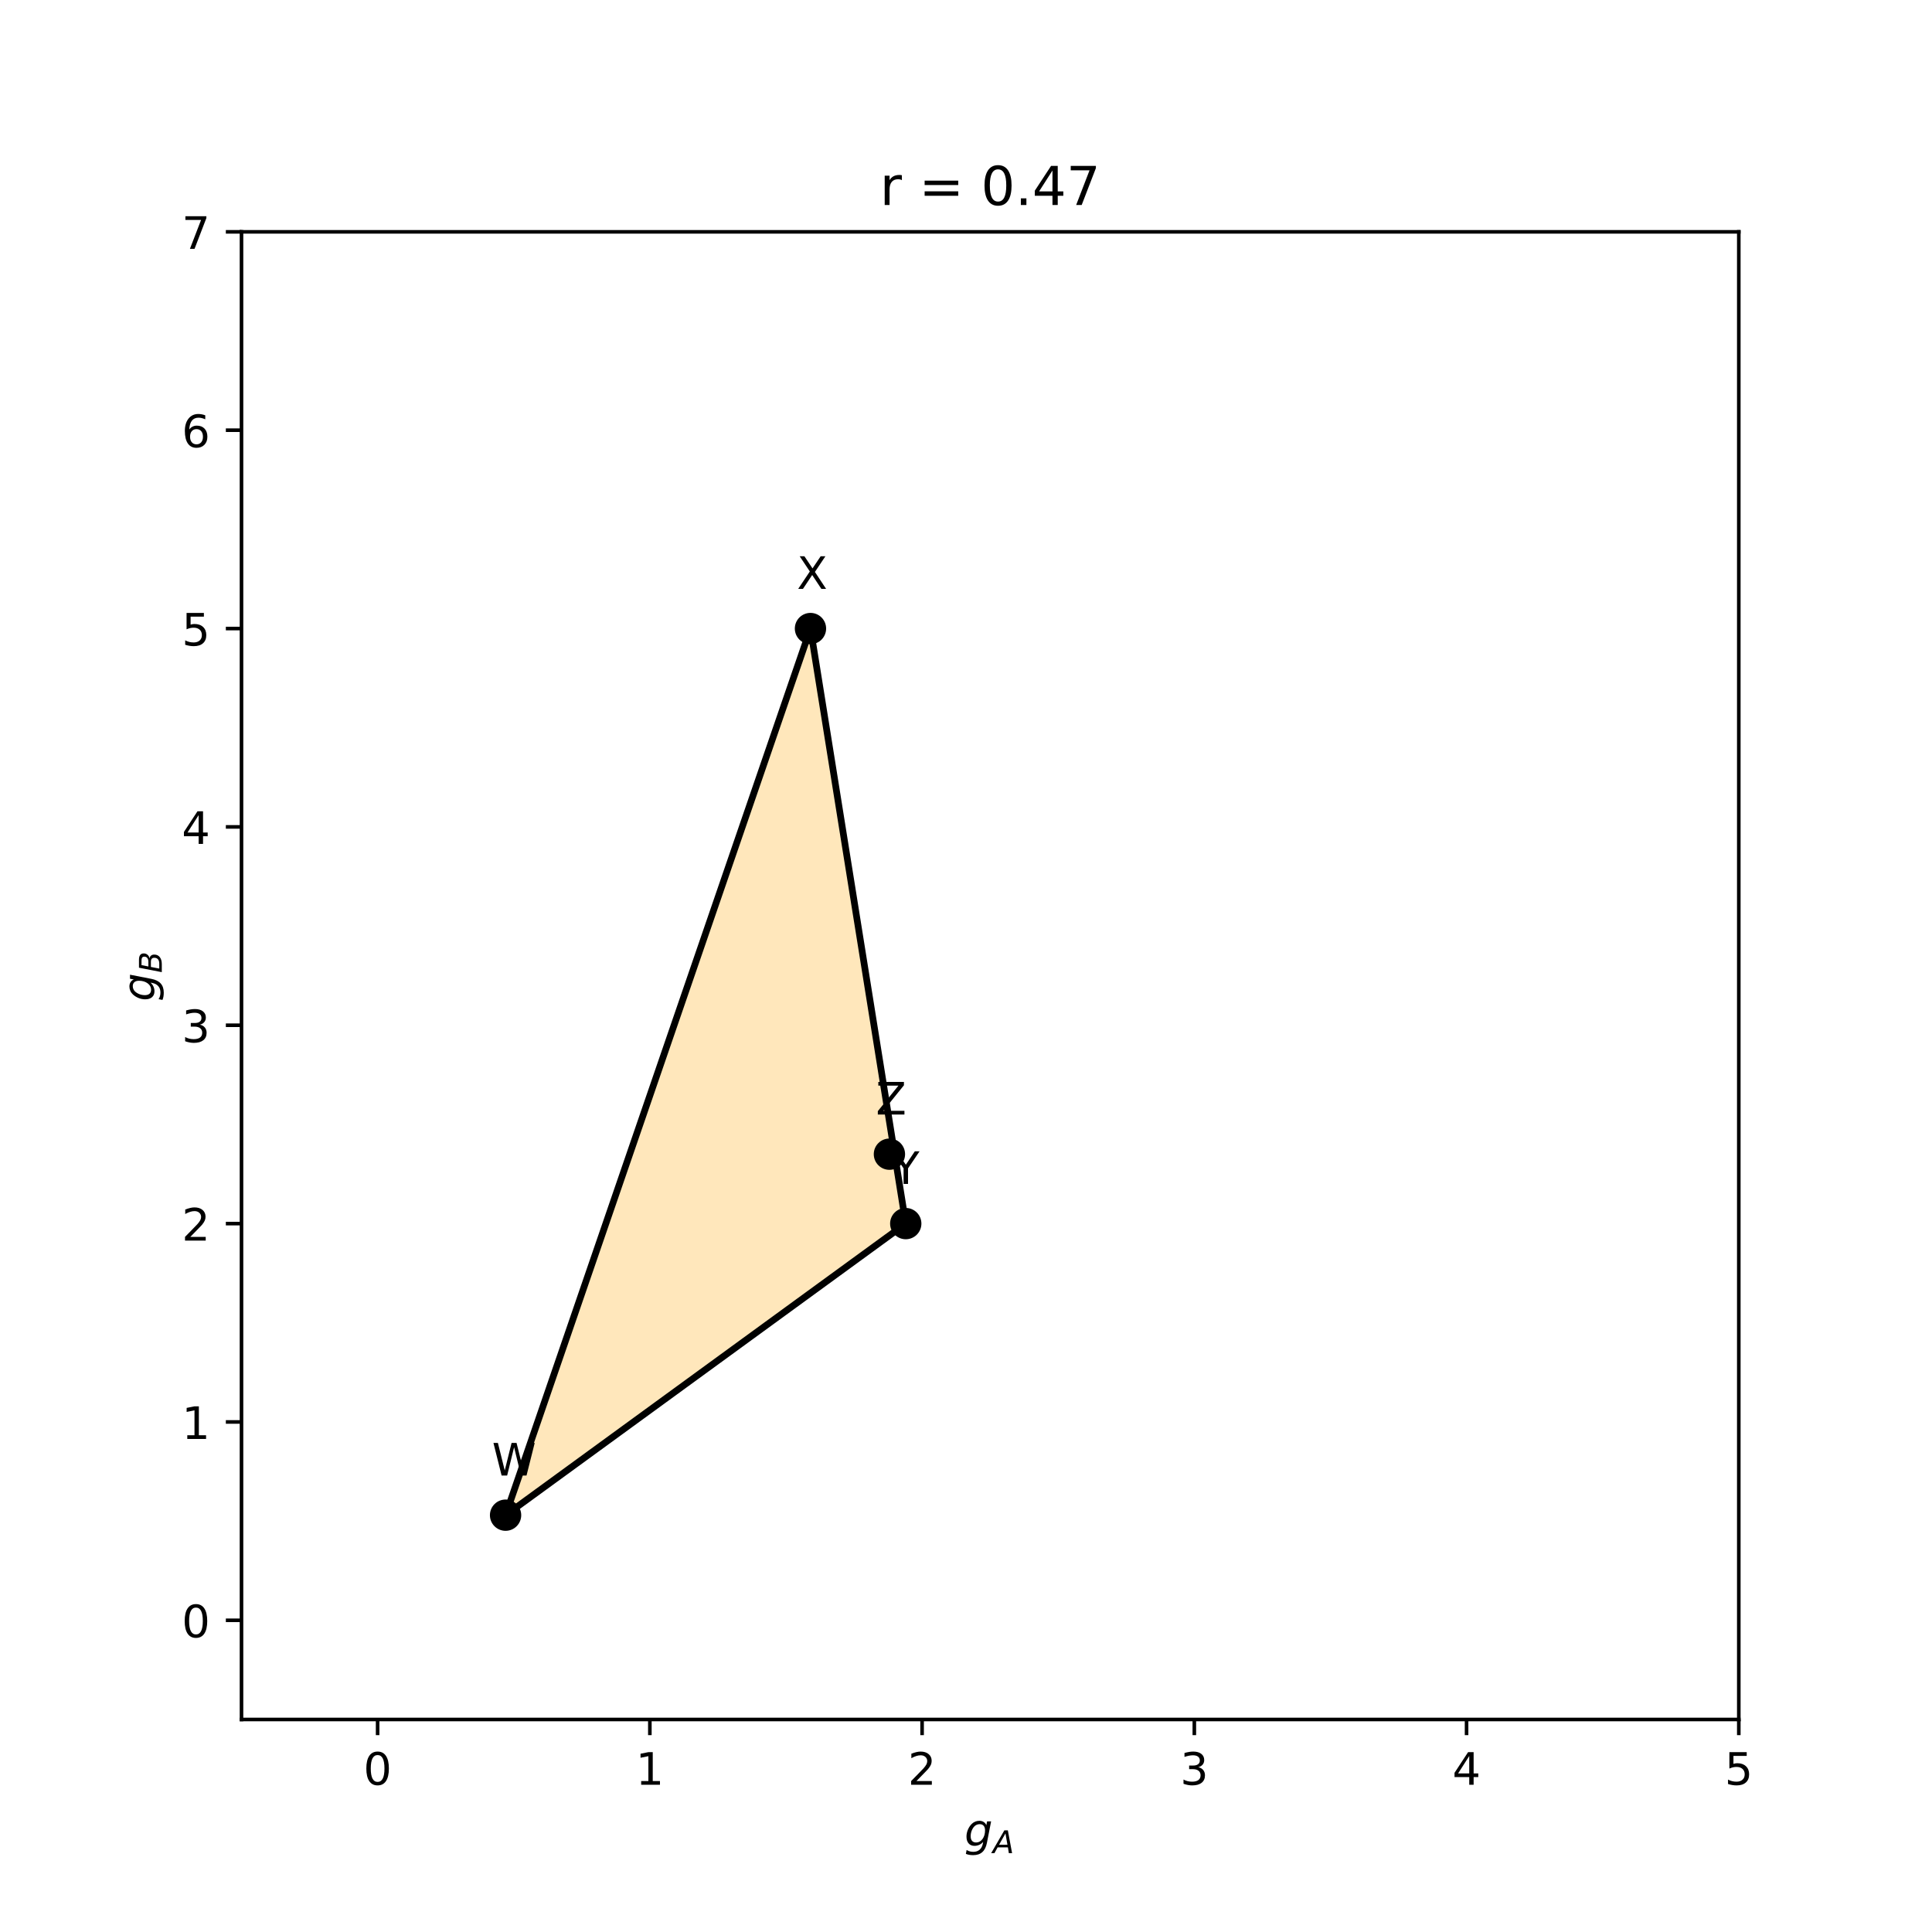
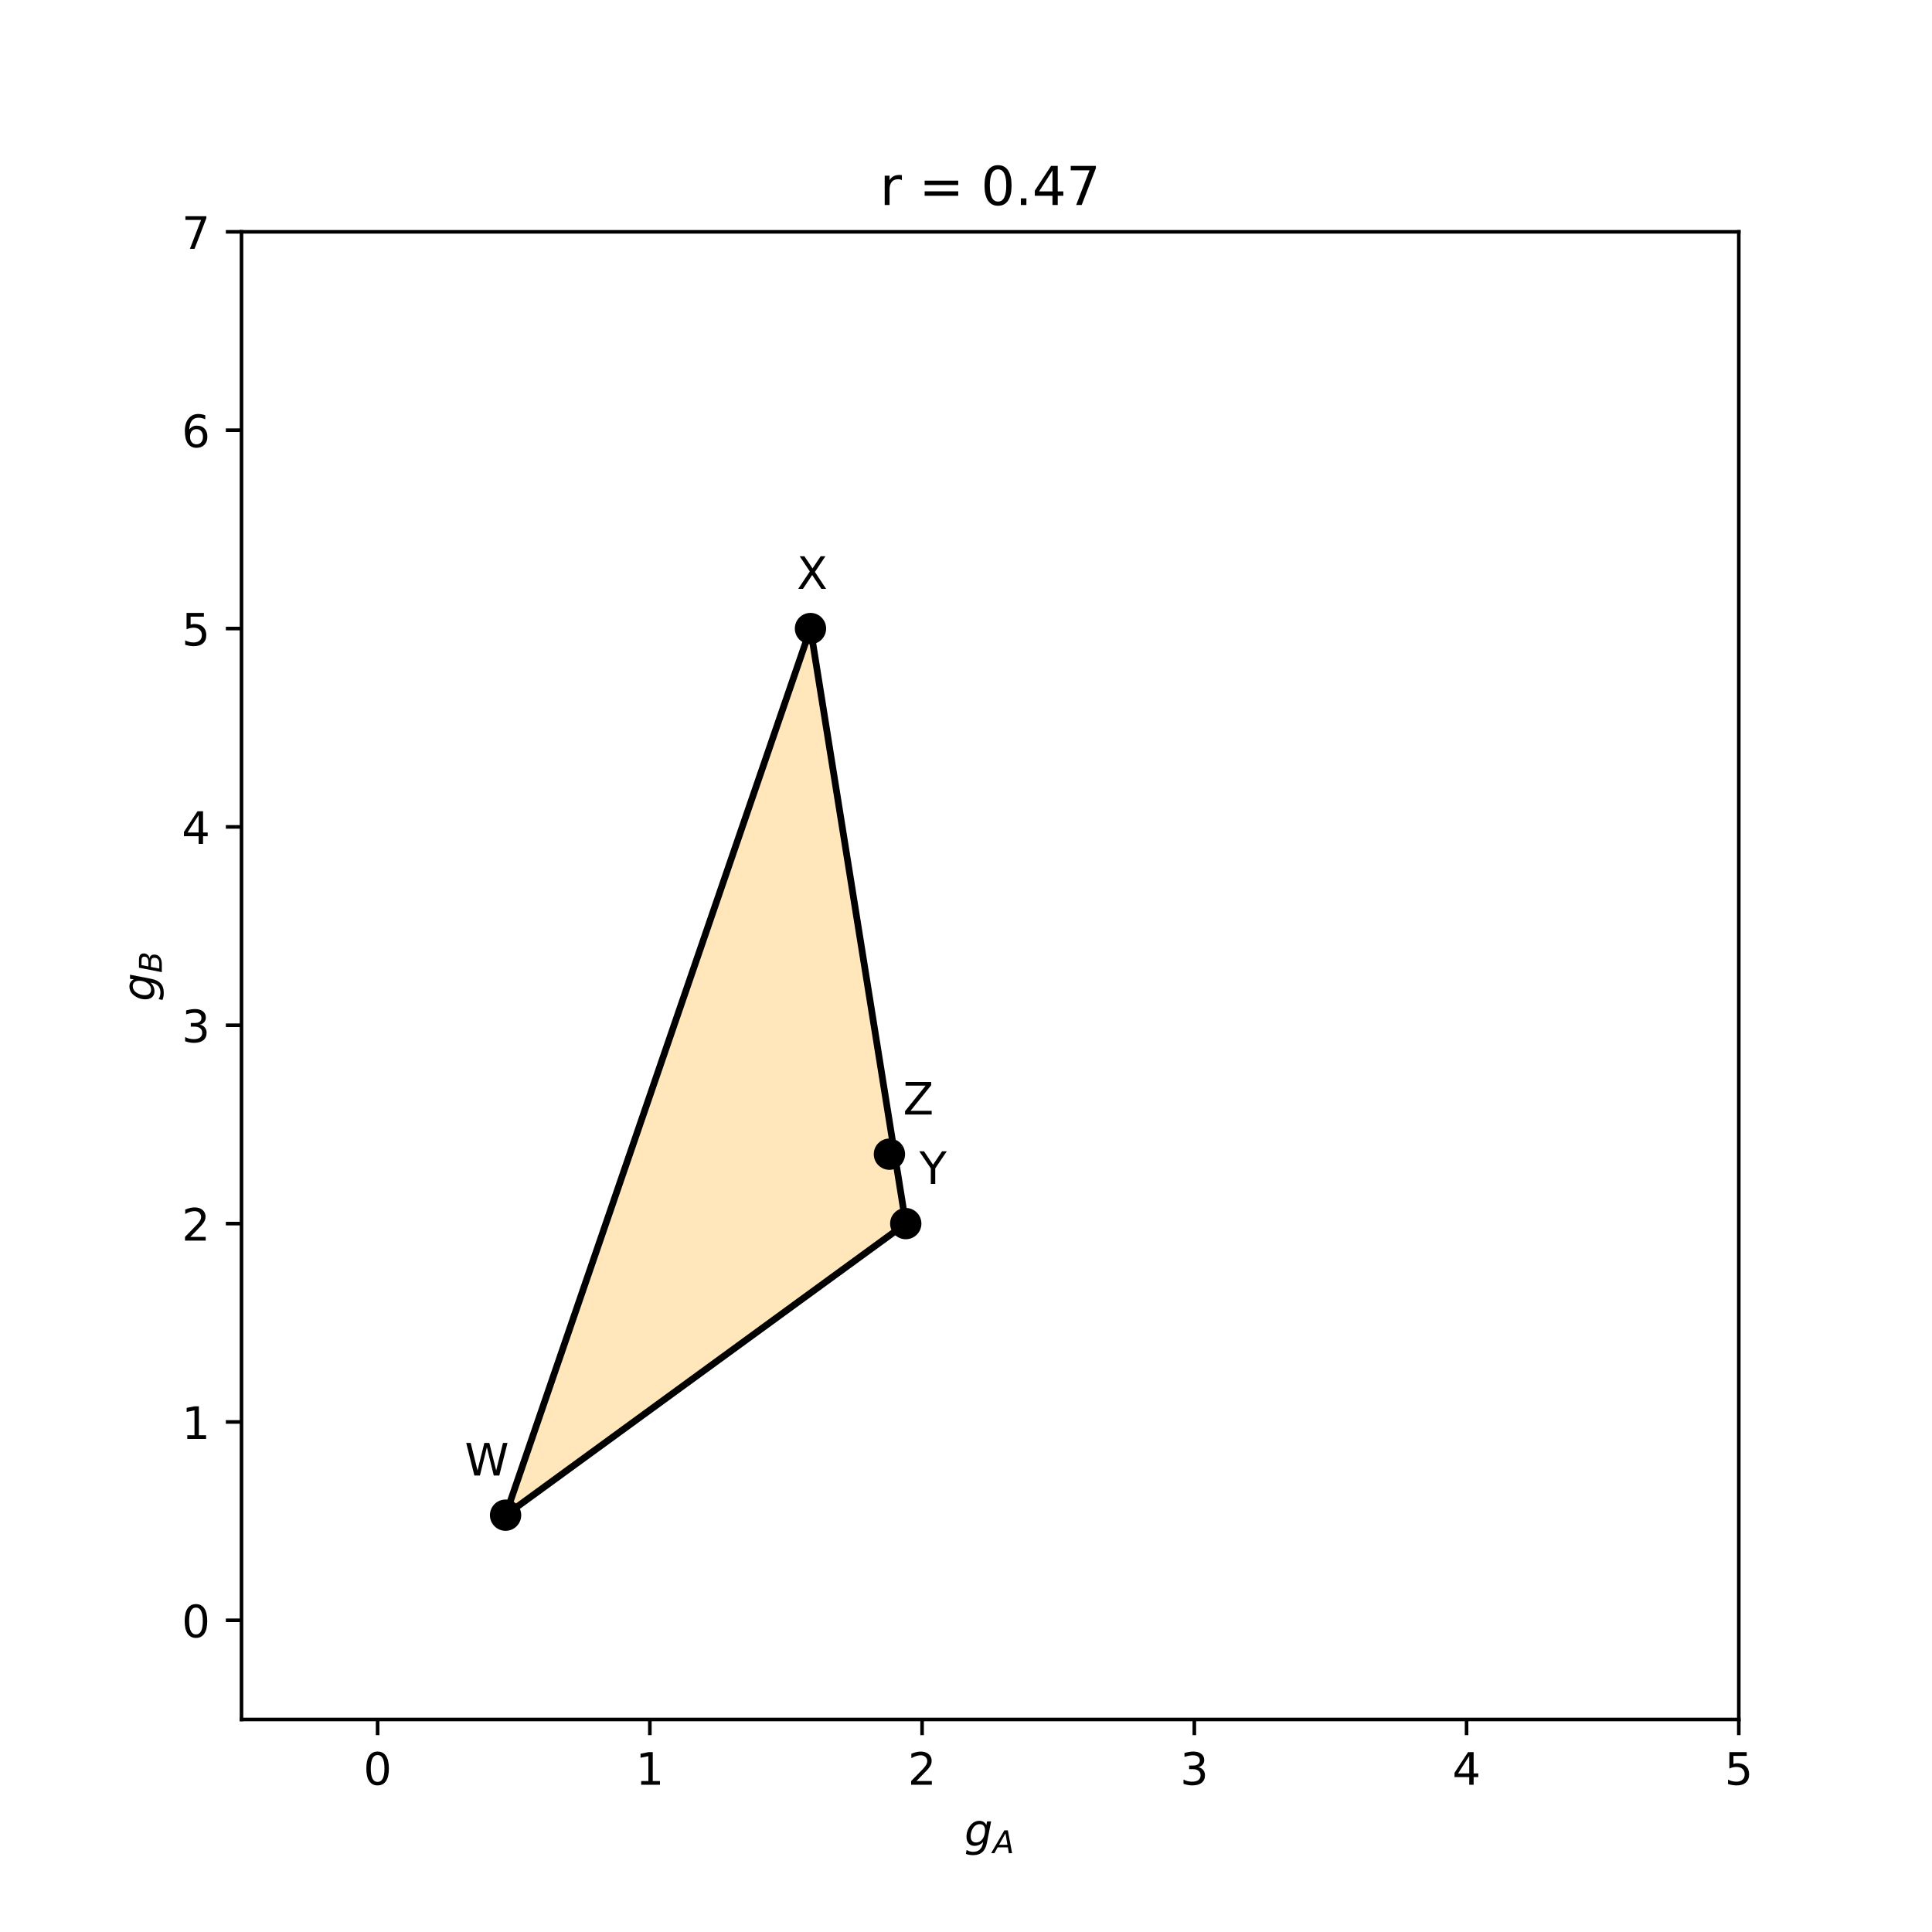
<svg xmlns="http://www.w3.org/2000/svg" xmlns:xlink="http://www.w3.org/1999/xlink" width="432pt" height="432pt" viewBox="0 0 432 432" version="1.1">
  <defs>
    <style type="text/css">*{stroke-linejoin: round; stroke-linecap: butt}</style>
  </defs>
  <g id="figure_1">
    <g id="patch_1">
      <path d="M 0 432  L 432 432  L 432 0  L 0 0  z " style="fill: #ffffff" />
    </g>
    <g id="axes_1">
      <g id="patch_2">
        <path d="M 54 384.48  L 388.8 384.48  L 388.8 51.84  L 54 51.84  z " style="fill: #ffffff" />
      </g>
      <g id="patch_3">
-         <path d="M 113.047 338.797  L 202.529 273.6  L 181.224 140.544  z " clip-path="url(#p74d847700b)" style="fill: #ffa500; opacity: 0.1; stroke: #ffa500; stroke-linejoin: miter" />
+         <path d="M 113.047 338.797  L 202.529 273.6  L 181.224 140.544  z " clip-path="url(#p9223aa0603)" style="fill: #ffa500; opacity: 0.1; stroke: #ffa500; stroke-linejoin: miter" />
      </g>
      <g id="patch_4">
-         <path d="M 113.047 338.797  L 202.529 273.6  L 181.224 140.544  z " clip-path="url(#p74d847700b)" style="fill: #ffa500; opacity: 0.1; stroke: #ffa500; stroke-linejoin: miter" />
+         <path d="M 113.047 338.797  L 202.529 273.6  L 181.224 140.544  z " clip-path="url(#p9223aa0603)" style="fill: #ffa500; opacity: 0.1; stroke: #ffa500; stroke-linejoin: miter" />
      </g>
      <g id="patch_5">
-         <path d="M 113.047 338.797  L 202.529 273.6  L 181.224 140.544  z " clip-path="url(#p74d847700b)" style="fill: #ffa500; opacity: 0.1; stroke: #ffa500; stroke-linejoin: miter" />
+         <path d="M 113.047 338.797  L 202.529 273.6  L 181.224 140.544  z " clip-path="url(#p9223aa0603)" style="fill: #ffa500; opacity: 0.1; stroke: #ffa500; stroke-linejoin: miter" />
      </g>
      <g id="matplotlib.axis_1">
        <g id="xtick_1">
          <g id="line2d_1">
            <defs>
-               <path id="m704f48a1af" d="M 0 0  L 0 3.5  " style="stroke: #000000; stroke-width: 0.8" />
+               <path id="ma57ff476dd" d="M 0 0  L 0 3.5  " style="stroke: #000000; stroke-width: 0.8" />
            </defs>
            <g>
-               <use xlink:href="#m704f48a1af" x="84.436" y="384.48" style="stroke: #000000; stroke-width: 0.8" />
+               <use xlink:href="#ma57ff476dd" x="84.436" y="384.48" style="stroke: #000000; stroke-width: 0.8" />
            </g>
          </g>
          <g id="text_1">
            <g transform="translate(81.25511 399.0784) scale(0.1 -0.1)">
              <defs>
                <path id="DejaVuSans-30" d="M 2034 4250  Q 1547 4250 1301 3770  Q 1056 3291 1056 2328  Q 1056 1369 1301 889  Q 1547 409 2034 409  Q 2525 409 2770 889  Q 3016 1369 3016 2328  Q 3016 3291 2770 3770  Q 2525 4250 2034 4250  z M 2034 4750  Q 2819 4750 3233 4129  Q 3647 3509 3647 2328  Q 3647 1150 3233 529  Q 2819 -91 2034 -91  Q 1250 -91 836 529  Q 422 1150 422 2328  Q 422 3509 836 4129  Q 1250 4750 2034 4750  z " transform="scale(0.015625)" />
              </defs>
              <use xlink:href="#DejaVuSans-30" />
            </g>
          </g>
        </g>
        <g id="xtick_2">
          <g id="line2d_2">
            <g>
-               <use xlink:href="#m704f48a1af" x="145.309" y="384.48" style="stroke: #000000; stroke-width: 0.8" />
+               <use xlink:href="#ma57ff476dd" x="145.309" y="384.48" style="stroke: #000000; stroke-width: 0.8" />
            </g>
          </g>
          <g id="text_2">
            <g transform="translate(142.1278 399.0784) scale(0.1 -0.1)">
              <defs>
                <path id="DejaVuSans-31" d="M 794 531  L 1825 531  L 1825 4091  L 703 3866  L 703 4441  L 1819 4666  L 2450 4666  L 2450 531  L 3481 531  L 3481 0  L 794 0  L 794 531  z " transform="scale(0.015625)" />
              </defs>
              <use xlink:href="#DejaVuSans-31" />
            </g>
          </g>
        </g>
        <g id="xtick_3">
          <g id="line2d_3">
            <g>
-               <use xlink:href="#m704f48a1af" x="206.182" y="384.48" style="stroke: #000000; stroke-width: 0.8" />
+               <use xlink:href="#ma57ff476dd" x="206.182" y="384.48" style="stroke: #000000; stroke-width: 0.8" />
            </g>
          </g>
          <g id="text_3">
            <g transform="translate(203.0006 399.0784) scale(0.1 -0.1)">
              <defs>
                <path id="DejaVuSans-32" d="M 1228 531  L 3431 531  L 3431 0  L 469 0  L 469 531  Q 828 903 1448 1529  Q 2069 2156 2228 2338  Q 2531 2678 2651 2914  Q 2772 3150 2772 3378  Q 2772 3750 2511 3984  Q 2250 4219 1831 4219  Q 1534 4219 1204 4116  Q 875 4013 500 3803  L 500 4441  Q 881 4594 1212 4672  Q 1544 4750 1819 4750  Q 2544 4750 2975 4387  Q 3406 4025 3406 3419  Q 3406 3131 3298 2873  Q 3191 2616 2906 2266  Q 2828 2175 2409 1742  Q 1991 1309 1228 531  z " transform="scale(0.015625)" />
              </defs>
              <use xlink:href="#DejaVuSans-32" />
            </g>
          </g>
        </g>
        <g id="xtick_4">
          <g id="line2d_4">
            <g>
-               <use xlink:href="#m704f48a1af" x="267.055" y="384.48" style="stroke: #000000; stroke-width: 0.8" />
+               <use xlink:href="#ma57ff476dd" x="267.055" y="384.48" style="stroke: #000000; stroke-width: 0.8" />
            </g>
          </g>
          <g id="text_4">
            <g transform="translate(263.8733 399.0784) scale(0.1 -0.1)">
              <defs>
                <path id="DejaVuSans-33" d="M 2597 2516  Q 3050 2419 3304 2112  Q 3559 1806 3559 1356  Q 3559 666 3084 287  Q 2609 -91 1734 -91  Q 1441 -91 1130 -33  Q 819 25 488 141  L 488 750  Q 750 597 1062 519  Q 1375 441 1716 441  Q 2309 441 2620 675  Q 2931 909 2931 1356  Q 2931 1769 2642 2001  Q 2353 2234 1838 2234  L 1294 2234  L 1294 2753  L 1863 2753  Q 2328 2753 2575 2939  Q 2822 3125 2822 3475  Q 2822 3834 2567 4026  Q 2313 4219 1838 4219  Q 1578 4219 1281 4162  Q 984 4106 628 3988  L 628 4550  Q 988 4650 1302 4700  Q 1616 4750 1894 4750  Q 2613 4750 3031 4423  Q 3450 4097 3450 3541  Q 3450 3153 3228 2886  Q 3006 2619 2597 2516  z " transform="scale(0.015625)" />
              </defs>
              <use xlink:href="#DejaVuSans-33" />
            </g>
          </g>
        </g>
        <g id="xtick_5">
          <g id="line2d_5">
            <g>
-               <use xlink:href="#m704f48a1af" x="327.927" y="384.48" style="stroke: #000000; stroke-width: 0.8" />
+               <use xlink:href="#ma57ff476dd" x="327.927" y="384.48" style="stroke: #000000; stroke-width: 0.8" />
            </g>
          </g>
          <g id="text_5">
            <g transform="translate(324.746 399.0784) scale(0.1 -0.1)">
              <defs>
                <path id="DejaVuSans-34" d="M 2419 4116  L 825 1625  L 2419 1625  L 2419 4116  z M 2253 4666  L 3047 4666  L 3047 1625  L 3713 1625  L 3713 1100  L 3047 1100  L 3047 0  L 2419 0  L 2419 1100  L 313 1100  L 313 1709  L 2253 4666  z " transform="scale(0.015625)" />
              </defs>
              <use xlink:href="#DejaVuSans-34" />
            </g>
          </g>
        </g>
        <g id="xtick_6">
          <g id="line2d_6">
            <g>
-               <use xlink:href="#m704f48a1af" x="388.8" y="384.48" style="stroke: #000000; stroke-width: 0.8" />
+               <use xlink:href="#ma57ff476dd" x="388.8" y="384.48" style="stroke: #000000; stroke-width: 0.8" />
            </g>
          </g>
          <g id="text_6">
            <g transform="translate(385.6187 399.0784) scale(0.1 -0.1)">
              <defs>
                <path id="DejaVuSans-35" d="M 691 4666  L 3169 4666  L 3169 4134  L 1269 4134  L 1269 2991  Q 1406 3038 1543 3061  Q 1681 3084 1819 3084  Q 2600 3084 3056 2656  Q 3513 2228 3513 1497  Q 3513 744 3044 326  Q 2575 -91 1722 -91  Q 1428 -91 1123 -41  Q 819 9 494 109  L 494 744  Q 775 591 1075 516  Q 1375 441 1709 441  Q 2250 441 2565 725  Q 2881 1009 2881 1497  Q 2881 1984 2565 2268  Q 2250 2553 1709 2553  Q 1456 2553 1204 2497  Q 953 2441 691 2322  L 691 4666  z " transform="scale(0.015625)" />
              </defs>
              <use xlink:href="#DejaVuSans-35" />
            </g>
          </g>
        </g>
        <g id="text_7">
          <g transform="translate(215.65 412.7362) scale(0.1 -0.1)">
            <defs>
              <path id="DejaVuSans-Oblique-67" d="M 3816 3500  L 3219 434  Q 3047 -456 2561 -893  Q 2075 -1331 1253 -1331  Q 950 -1331 690 -1286  Q 431 -1241 206 -1147  L 313 -588  Q 525 -725 762 -790  Q 1000 -856 1269 -856  Q 1816 -856 2167 -557  Q 2519 -259 2631 300  L 2681 563  Q 2441 288 2122 144  Q 1803 0 1434 0  Q 903 0 598 351  Q 294 703 294 1319  Q 294 1803 478 2267  Q 663 2731 997 3091  Q 1219 3328 1514 3456  Q 1809 3584 2131 3584  Q 2484 3584 2746 3420  Q 3009 3256 3138 2956  L 3238 3500  L 3816 3500  z M 2950 2216  Q 2950 2641 2750 2872  Q 2550 3103 2181 3103  Q 1953 3103 1747 3012  Q 1541 2922 1394 2759  Q 1156 2491 1023 2127  Q 891 1763 891 1375  Q 891 944 1092 712  Q 1294 481 1672 481  Q 2219 481 2584 976  Q 2950 1472 2950 2216  z " transform="scale(0.015625)" />
              <path id="DejaVuSans-Oblique-41" d="M 2356 4666  L 3072 4666  L 3938 0  L 3278 0  L 3084 1197  L 984 1197  L 325 0  L -341 0  L 2356 4666  z M 2584 4044  L 1275 1722  L 2988 1722  L 2584 4044  z " transform="scale(0.015625)" />
            </defs>
            <use xlink:href="#DejaVuSans-Oblique-67" />
            <use xlink:href="#DejaVuSans-Oblique-41" transform="translate(63.47656 -16.40625) scale(0.7)" />
          </g>
        </g>
      </g>
      <g id="matplotlib.axis_2">
        <g id="ytick_1">
          <g id="line2d_7">
            <defs>
-               <path id="m8cdf856baf" d="M 0 0  L -3.5 0  " style="stroke: #000000; stroke-width: 0.8" />
+               <path id="mee6857f6f4" d="M 0 0  L -3.5 0  " style="stroke: #000000; stroke-width: 0.8" />
            </defs>
            <g>
-               <use xlink:href="#m8cdf856baf" x="54" y="362.304" style="stroke: #000000; stroke-width: 0.8" />
+               <use xlink:href="#mee6857f6f4" x="54" y="362.304" style="stroke: #000000; stroke-width: 0.8" />
            </g>
          </g>
          <g id="text_8">
            <g transform="translate(40.6375 366.1032) scale(0.1 -0.1)">
              <use xlink:href="#DejaVuSans-30" />
            </g>
          </g>
        </g>
        <g id="ytick_2">
          <g id="line2d_8">
            <g>
-               <use xlink:href="#m8cdf856baf" x="54" y="317.952" style="stroke: #000000; stroke-width: 0.8" />
+               <use xlink:href="#mee6857f6f4" x="54" y="317.952" style="stroke: #000000; stroke-width: 0.8" />
            </g>
          </g>
          <g id="text_9">
            <g transform="translate(40.6375 321.7512) scale(0.1 -0.1)">
              <use xlink:href="#DejaVuSans-31" />
            </g>
          </g>
        </g>
        <g id="ytick_3">
          <g id="line2d_9">
            <g>
-               <use xlink:href="#m8cdf856baf" x="54" y="273.6" style="stroke: #000000; stroke-width: 0.8" />
+               <use xlink:href="#mee6857f6f4" x="54" y="273.6" style="stroke: #000000; stroke-width: 0.8" />
            </g>
          </g>
          <g id="text_10">
            <g transform="translate(40.6375 277.3992) scale(0.1 -0.1)">
              <use xlink:href="#DejaVuSans-32" />
            </g>
          </g>
        </g>
        <g id="ytick_4">
          <g id="line2d_10">
            <g>
-               <use xlink:href="#m8cdf856baf" x="54" y="229.248" style="stroke: #000000; stroke-width: 0.8" />
+               <use xlink:href="#mee6857f6f4" x="54" y="229.248" style="stroke: #000000; stroke-width: 0.8" />
            </g>
          </g>
          <g id="text_11">
            <g transform="translate(40.6375 233.0472) scale(0.1 -0.1)">
              <use xlink:href="#DejaVuSans-33" />
            </g>
          </g>
        </g>
        <g id="ytick_5">
          <g id="line2d_11">
            <g>
-               <use xlink:href="#m8cdf856baf" x="54" y="184.896" style="stroke: #000000; stroke-width: 0.8" />
+               <use xlink:href="#mee6857f6f4" x="54" y="184.896" style="stroke: #000000; stroke-width: 0.8" />
            </g>
          </g>
          <g id="text_12">
            <g transform="translate(40.6375 188.6952) scale(0.1 -0.1)">
              <use xlink:href="#DejaVuSans-34" />
            </g>
          </g>
        </g>
        <g id="ytick_6">
          <g id="line2d_12">
            <g>
-               <use xlink:href="#m8cdf856baf" x="54" y="140.544" style="stroke: #000000; stroke-width: 0.8" />
+               <use xlink:href="#mee6857f6f4" x="54" y="140.544" style="stroke: #000000; stroke-width: 0.8" />
            </g>
          </g>
          <g id="text_13">
            <g transform="translate(40.6375 144.3432) scale(0.1 -0.1)">
              <use xlink:href="#DejaVuSans-35" />
            </g>
          </g>
        </g>
        <g id="ytick_7">
          <g id="line2d_13">
            <g>
-               <use xlink:href="#m8cdf856baf" x="54" y="96.192" style="stroke: #000000; stroke-width: 0.8" />
+               <use xlink:href="#mee6857f6f4" x="54" y="96.192" style="stroke: #000000; stroke-width: 0.8" />
            </g>
          </g>
          <g id="text_14">
            <g transform="translate(40.6375 99.99122) scale(0.1 -0.1)">
              <defs>
                <path id="DejaVuSans-36" d="M 2113 2584  Q 1688 2584 1439 2293  Q 1191 2003 1191 1497  Q 1191 994 1439 701  Q 1688 409 2113 409  Q 2538 409 2786 701  Q 3034 994 3034 1497  Q 3034 2003 2786 2293  Q 2538 2584 2113 2584  z M 3366 4563  L 3366 3988  Q 3128 4100 2886 4159  Q 2644 4219 2406 4219  Q 1781 4219 1451 3797  Q 1122 3375 1075 2522  Q 1259 2794 1537 2939  Q 1816 3084 2150 3084  Q 2853 3084 3261 2657  Q 3669 2231 3669 1497  Q 3669 778 3244 343  Q 2819 -91 2113 -91  Q 1303 -91 875 529  Q 447 1150 447 2328  Q 447 3434 972 4092  Q 1497 4750 2381 4750  Q 2619 4750 2861 4703  Q 3103 4656 3366 4563  z " transform="scale(0.015625)" />
              </defs>
              <use xlink:href="#DejaVuSans-36" />
            </g>
          </g>
        </g>
        <g id="ytick_8">
          <g id="line2d_14">
            <g>
-               <use xlink:href="#m8cdf856baf" x="54" y="51.84" style="stroke: #000000; stroke-width: 0.8" />
+               <use xlink:href="#mee6857f6f4" x="54" y="51.84" style="stroke: #000000; stroke-width: 0.8" />
            </g>
          </g>
          <g id="text_15">
            <g transform="translate(40.6375 55.63922) scale(0.1 -0.1)">
              <defs>
                <path id="DejaVuSans-37" d="M 525 4666  L 3525 4666  L 3525 4397  L 1831 0  L 1172 0  L 2766 4134  L 525 4134  L 525 4666  z " transform="scale(0.015625)" />
              </defs>
              <use xlink:href="#DejaVuSans-37" />
            </g>
          </g>
        </g>
        <g id="text_16">
          <g transform="translate(34.5375 223.91) rotate(-90) scale(0.1 -0.1)">
            <defs>
              <path id="DejaVuSans-Oblique-42" d="M 1081 4666  L 2694 4666  Q 3350 4666 3675 4422  Q 4000 4178 4000 3688  Q 4000 3238 3720 2911  Q 3441 2584 2988 2516  Q 3375 2428 3569 2181  Q 3763 1934 3763 1522  Q 3763 819 3242 409  Q 2722 0 1819 0  L 172 0  L 1081 4666  z M 1234 2228  L 903 519  L 1919 519  Q 2491 519 2800 781  Q 3109 1044 3109 1522  Q 3109 1891 2904 2059  Q 2700 2228 2247 2228  L 1234 2228  z M 1606 4147  L 1331 2741  L 2272 2741  Q 2775 2741 3058 2959  Q 3341 3178 3341 3566  Q 3341 3869 3150 4008  Q 2959 4147 2541 4147  L 1606 4147  z " transform="scale(0.015625)" />
            </defs>
            <use xlink:href="#DejaVuSans-Oblique-67" />
            <use xlink:href="#DejaVuSans-Oblique-42" transform="translate(63.47656 -16.40625) scale(0.7)" />
          </g>
        </g>
      </g>
      <g id="line2d_15">
        <defs>
-           <path id="md517bfec8f" d="M 0 3  C 0.796 3 1.559 2.684 2.121 2.121  C 2.684 1.559 3 0.796 3 0  C 3 -0.796 2.684 -1.559 2.121 -2.121  C 1.559 -2.684 0.796 -3 0 -3  C -0.796 -3 -1.559 -2.684 -2.121 -2.121  C -2.684 -1.559 -3 -0.796 -3 0  C -3 0.796 -2.684 1.559 -2.121 2.121  C -1.559 2.684 -0.796 3 0 3  z " style="stroke: #000000" />
+           <path id="m0ec635ce9d" d="M 0 3  C 0.796 3 1.559 2.684 2.121 2.121  C 2.684 1.559 3 0.796 3 0  C 3 -0.796 2.684 -1.559 2.121 -2.121  C 1.559 -2.684 0.796 -3 0 -3  C -0.796 -3 -1.559 -2.684 -2.121 -2.121  C -2.684 -1.559 -3 -0.796 -3 0  C -3 0.796 -2.684 1.559 -2.121 2.121  C -1.559 2.684 -0.796 3 0 3  z " style="stroke: #000000" />
        </defs>
        <g>
-           <use xlink:href="#md517bfec8f" x="181.224" y="140.544" style="stroke: #000000" />
+           <use xlink:href="#m0ec635ce9d" x="181.224" y="140.544" style="stroke: #000000" />
        </g>
      </g>
      <g id="line2d_16">
        <g>
-           <use xlink:href="#md517bfec8f" x="202.529" y="273.6" style="stroke: #000000" />
+           <use xlink:href="#m0ec635ce9d" x="202.529" y="273.6" style="stroke: #000000" />
        </g>
      </g>
      <g id="line2d_17">
        <g>
-           <use xlink:href="#md517bfec8f" x="198.877" y="258.077" style="stroke: #000000" />
+           <use xlink:href="#m0ec635ce9d" x="198.877" y="258.077" style="stroke: #000000" />
        </g>
      </g>
      <g id="line2d_18">
        <g>
-           <use xlink:href="#md517bfec8f" x="113.047" y="338.797" style="stroke: #000000" />
+           <use xlink:href="#m0ec635ce9d" x="113.047" y="338.797" style="stroke: #000000" />
        </g>
      </g>
      <g id="line2d_19">
-         <path d="M 202.529 273.6  L 113.047 338.797  " clip-path="url(#p74d847700b)" style="fill: none; stroke: #000000; stroke-width: 1.5; stroke-linecap: square" />
+         <path d="M 202.529 273.6  L 113.047 338.797  " clip-path="url(#p9223aa0603)" style="fill: none; stroke: #000000; stroke-width: 1.5; stroke-linecap: square" />
      </g>
      <g id="line2d_20">
-         <path d="M 181.224 140.544  L 113.047 338.797  " clip-path="url(#p74d847700b)" style="fill: none; stroke: #000000; stroke-width: 1.5; stroke-linecap: square" />
+         <path d="M 181.224 140.544  L 113.047 338.797  " clip-path="url(#p9223aa0603)" style="fill: none; stroke: #000000; stroke-width: 1.5; stroke-linecap: square" />
      </g>
      <g id="line2d_21">
-         <path d="M 181.224 140.544  L 202.529 273.6  " clip-path="url(#p74d847700b)" style="fill: none; stroke: #000000; stroke-width: 1.5; stroke-linecap: square" />
+         <path d="M 181.224 140.544  L 202.529 273.6  " clip-path="url(#p9223aa0603)" style="fill: none; stroke: #000000; stroke-width: 1.5; stroke-linecap: square" />
      </g>
      <g id="patch_6">
        <path d="M 54 384.48  L 54 51.84  " style="fill: none; stroke: #000000; stroke-width: 0.8; stroke-linejoin: miter; stroke-linecap: square" />
      </g>
      <g id="patch_7">
        <path d="M 388.8 384.48  L 388.8 51.84  " style="fill: none; stroke: #000000; stroke-width: 0.8; stroke-linejoin: miter; stroke-linecap: square" />
      </g>
      <g id="patch_8">
        <path d="M 54 384.48  L 388.8 384.48  " style="fill: none; stroke: #000000; stroke-width: 0.8; stroke-linejoin: miter; stroke-linecap: square" />
      </g>
      <g id="patch_9">
        <path d="M 54 51.84  L 388.8 51.84  " style="fill: none; stroke: #000000; stroke-width: 0.8; stroke-linejoin: miter; stroke-linecap: square" />
      </g>
      <g id="text_17">
        <g transform="translate(178.1804 131.6736) scale(0.1 -0.1)">
          <defs>
            <path id="DejaVuSans-58" d="M 403 4666  L 1081 4666  L 2241 2931  L 3406 4666  L 4084 4666  L 2584 2425  L 4184 0  L 3506 0  L 2194 1984  L 872 0  L 191 0  L 1856 2491  L 403 4666  z " transform="scale(0.015625)" />
          </defs>
          <use xlink:href="#DejaVuSans-58" />
        </g>
      </g>
      <g id="text_18">
-         <g transform="translate(199.4858 264.7296) scale(0.1 -0.1)">
+         <g transform="translate(205.5731 264.7296) scale(0.1 -0.1)">
          <defs>
            <path id="DejaVuSans-59" d="M -13 4666  L 666 4666  L 1959 2747  L 3244 4666  L 3922 4666  L 2272 2222  L 2272 0  L 1638 0  L 1638 2222  L -13 4666  z " transform="scale(0.015625)" />
          </defs>
          <use xlink:href="#DejaVuSans-59" />
        </g>
      </g>
      <g id="text_19">
-         <g transform="translate(195.8335 249.2064) scale(0.1 -0.1)">
+         <g transform="translate(201.9207 249.2064) scale(0.1 -0.1)">
          <defs>
            <path id="DejaVuSans-5a" d="M 359 4666  L 4025 4666  L 4025 4184  L 1075 531  L 4097 531  L 4097 0  L 288 0  L 288 481  L 3238 4134  L 359 4134  L 359 4666  z " transform="scale(0.015625)" />
          </defs>
          <use xlink:href="#DejaVuSans-5a" />
        </g>
      </g>
      <g id="text_20">
-         <g transform="translate(110.0029 329.927) scale(0.1 -0.1)">
+         <g transform="translate(103.9156 329.927) scale(0.1 -0.1)">
          <defs>
            <path id="DejaVuSans-57" d="M 213 4666  L 850 4666  L 1831 722  L 2809 4666  L 3519 4666  L 4500 722  L 5478 4666  L 6119 4666  L 4947 0  L 4153 0  L 3169 4050  L 2175 0  L 1381 0  L 213 4666  z " transform="scale(0.015625)" />
          </defs>
          <use xlink:href="#DejaVuSans-57" />
        </g>
      </g>
      <g id="text_21">
        <g transform="translate(196.7325 45.84) scale(0.12 -0.12)">
          <defs>
            <path id="DejaVuSans-72" d="M 2631 2963  Q 2534 3019 2420 3045  Q 2306 3072 2169 3072  Q 1681 3072 1420 2755  Q 1159 2438 1159 1844  L 1159 0  L 581 0  L 581 3500  L 1159 3500  L 1159 2956  Q 1341 3275 1631 3429  Q 1922 3584 2338 3584  Q 2397 3584 2469 3576  Q 2541 3569 2628 3553  L 2631 2963  z " transform="scale(0.015625)" />
            <path id="DejaVuSans-20" transform="scale(0.015625)" />
            <path id="DejaVuSans-3d" d="M 678 2906  L 4684 2906  L 4684 2381  L 678 2381  L 678 2906  z M 678 1631  L 4684 1631  L 4684 1100  L 678 1100  L 678 1631  z " transform="scale(0.015625)" />
            <path id="DejaVuSans-2e" d="M 684 794  L 1344 794  L 1344 0  L 684 0  L 684 794  z " transform="scale(0.015625)" />
          </defs>
          <use xlink:href="#DejaVuSans-72" />
          <use xlink:href="#DejaVuSans-20" x="41.113" />
          <use xlink:href="#DejaVuSans-3d" x="72.9" />
          <use xlink:href="#DejaVuSans-20" x="156.689" />
          <use xlink:href="#DejaVuSans-30" x="188.477" />
          <use xlink:href="#DejaVuSans-2e" x="252.1" />
          <use xlink:href="#DejaVuSans-34" x="283.887" />
          <use xlink:href="#DejaVuSans-37" x="347.51" />
        </g>
      </g>
    </g>
  </g>
  <defs>
-     <clipPath id="p74d847700b">
+     <clipPath id="p9223aa0603">
      <rect x="54" y="51.84" width="334.8" height="332.64" />
    </clipPath>
  </defs>
</svg>
